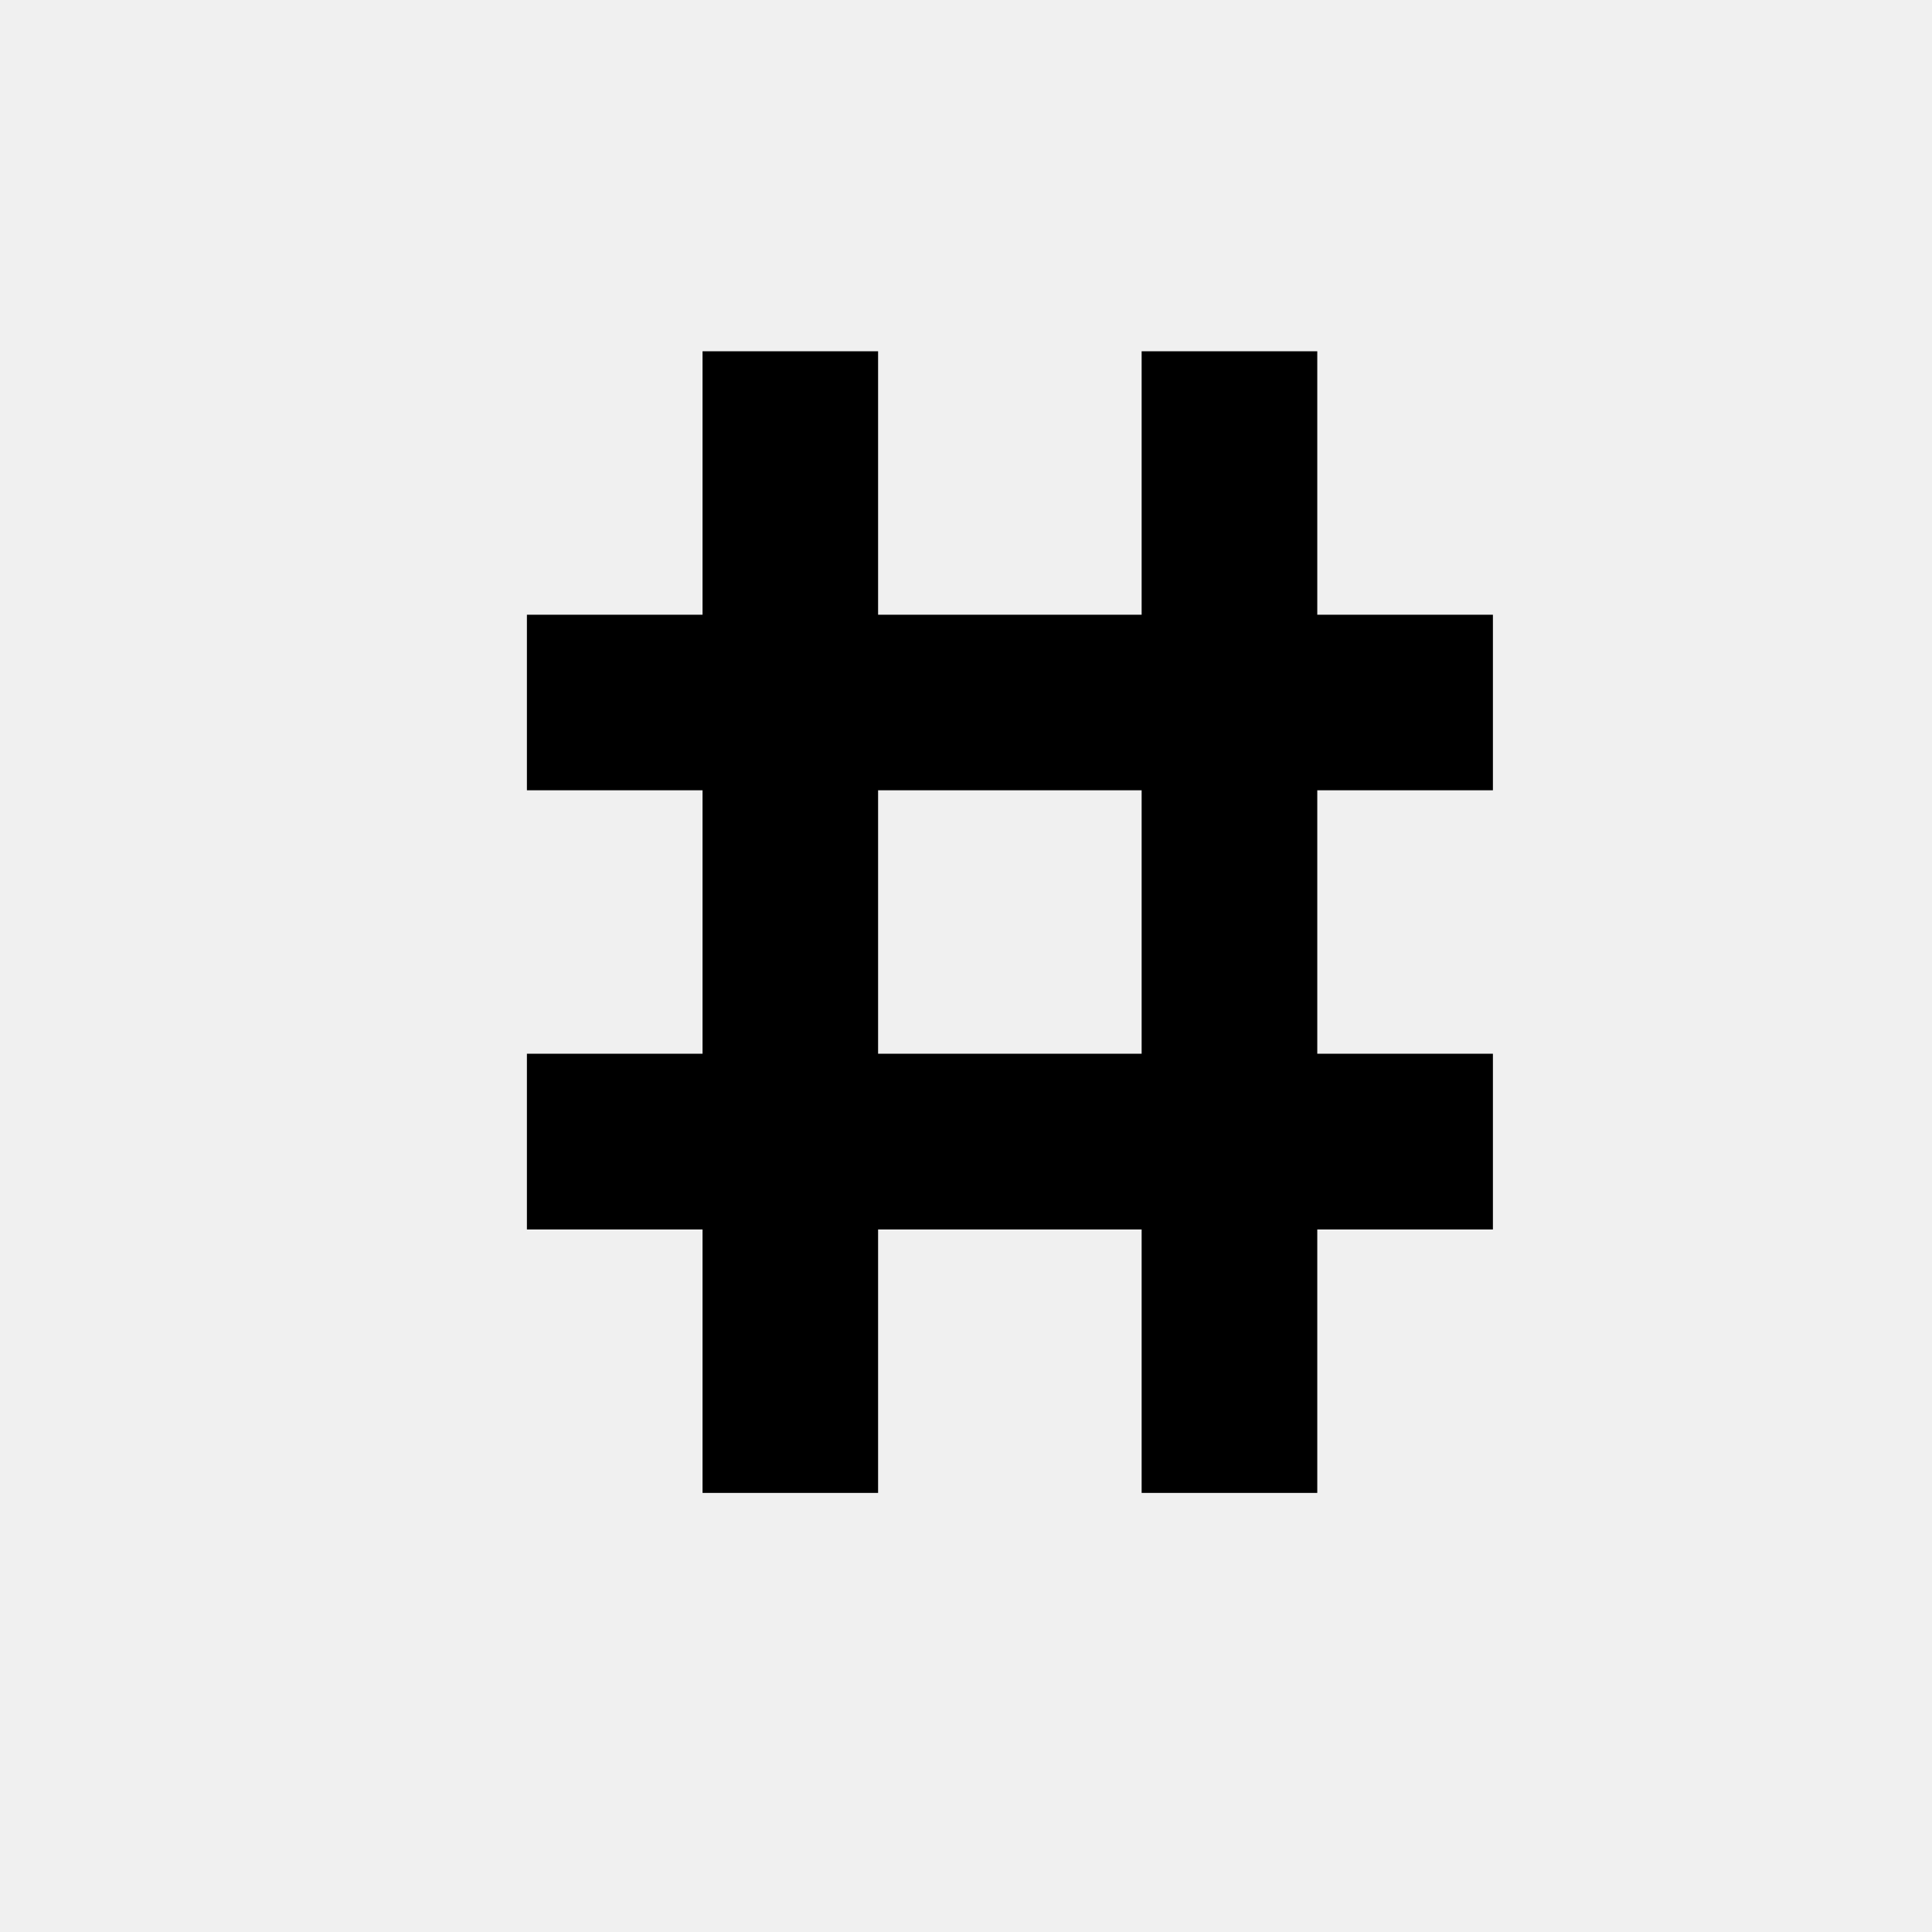
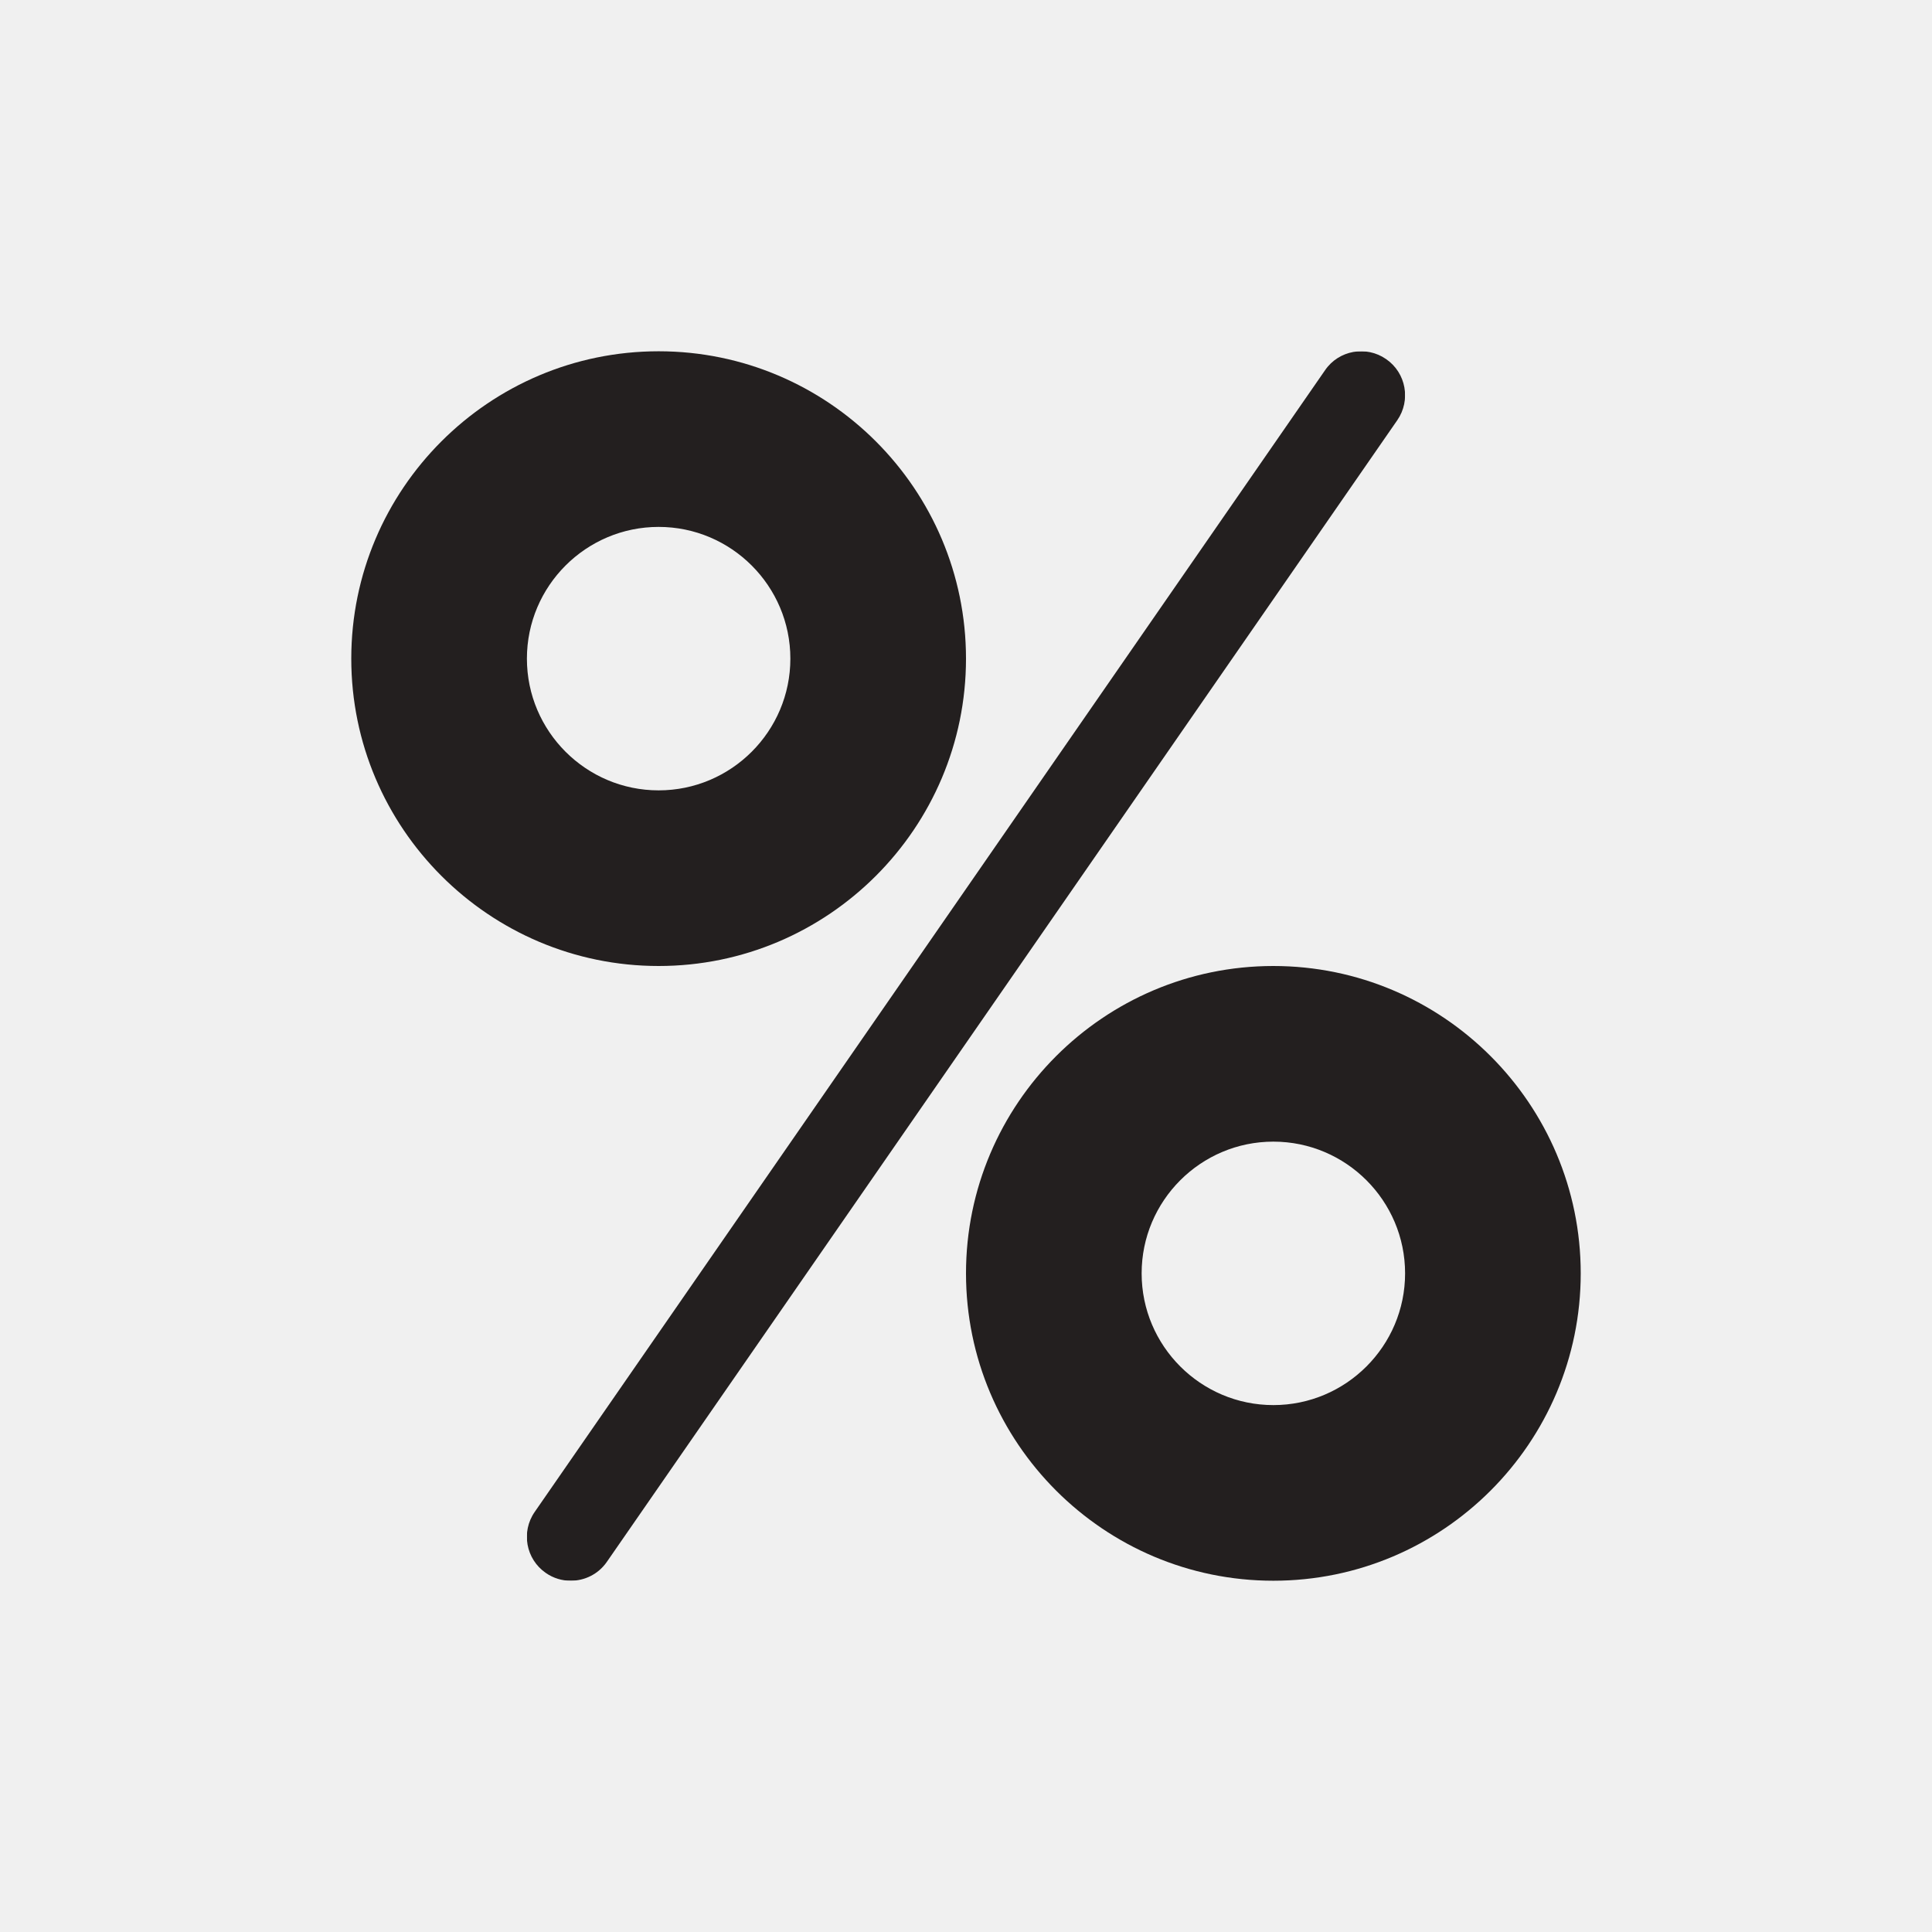
- <svg xmlns="http://www.w3.org/2000/svg" width="22px" height="22px" viewBox="0 0 22 22" version="1.1">
-   <defs />
+ <svg xmlns="http://www.w3.org/2000/svg" xmlns:xlink="http://www.w3.org/1999/xlink" width="22px" height="22px" viewBox="0 0 22 22" version="1.1">
+   <defs>
+     <polygon id="path-1" points="10 0 -0 0 -0 14 10 14 10 3.55271368e-15" />
+   </defs>
  <g id="16-x-16" stroke="none" stroke-width="1" fill="none" fill-rule="evenodd">
-     <g id="value_relative" fill="#000000">
-       <path d="M13,4 L13,7 L9.999,7 L9.999,4 L8,4 L8,7 L6,7 L6,8.999 L8,8.999 L8,11.999 L6,11.999 L6,14 L8,14 L8,17 L9.999,17 L9.999,14 L13,14 L13,17 L15,17 L15,14 L17,14 L17,11.999 L15,11.999 L15,8.999 L17,8.999 L17,7 L15,7 L15,4 L13,4 Z M9.999,11.999 L13,11.999 L13,8.999 L9.999,8.999 L9.999,11.999 Z" id="Page-1" />
+     <g id="value_absolute">
+       <g id="Page-1" transform="translate(4, 4)">
+         <g id="Group-3" transform="translate(2, 0.0002)">
+           <mask id="mask-2" fill="white">
+             <use xlink:href="#path-1" />
+           </mask>
+           <g id="Clip-2" />
+           <path d="M9.784,0.089 C9.559,-0.068 9.245,-0.013 9.089,0.215 L0.089,13.216 C-0.069,13.443 -0.012,13.754 0.215,13.911 C0.302,13.972 0.401,14 0.499,14 C0.658,14 0.814,13.925 0.911,13.784 L9.911,0.785 C10.068,0.558 10.012,0.246 9.784,0.089" id="Fill-1" fill="#231F1F" mask="url(#mask-2)" />
+         </g>
+         <path d="M10.5,12 C9.673,12 9,11.327 9,10.5 C9,9.673 9.673,9 10.5,9 C11.327,9 12,9.673 12,10.5 C12,11.327 11.327,12 10.5,12 M10.5,7 C8.57,7 7,8.57 7,10.5 C7,12.43 8.57,14 10.5,14 C12.43,14 14,12.43 14,10.5 C14,8.57 12.43,7 10.5,7" id="Fill-4" fill="#231F1F" />
+         <path d="M2,3.5 C2,2.673 2.673,2 3.5,2 C4.327,2 5,2.673 5,3.5 C5,4.327 4.327,5 3.5,5 C2.673,5 2,4.327 2,3.5 M7,3.5 C7,1.57 5.43,0 3.5,0 C1.57,0 0,1.57 0,3.5 C0,5.43 1.57,7 3.5,7 C5.43,7 7,5.43 7,3.5" id="Fill-6" fill="#231F1F" />
+       </g>
    </g>
  </g>
</svg>
